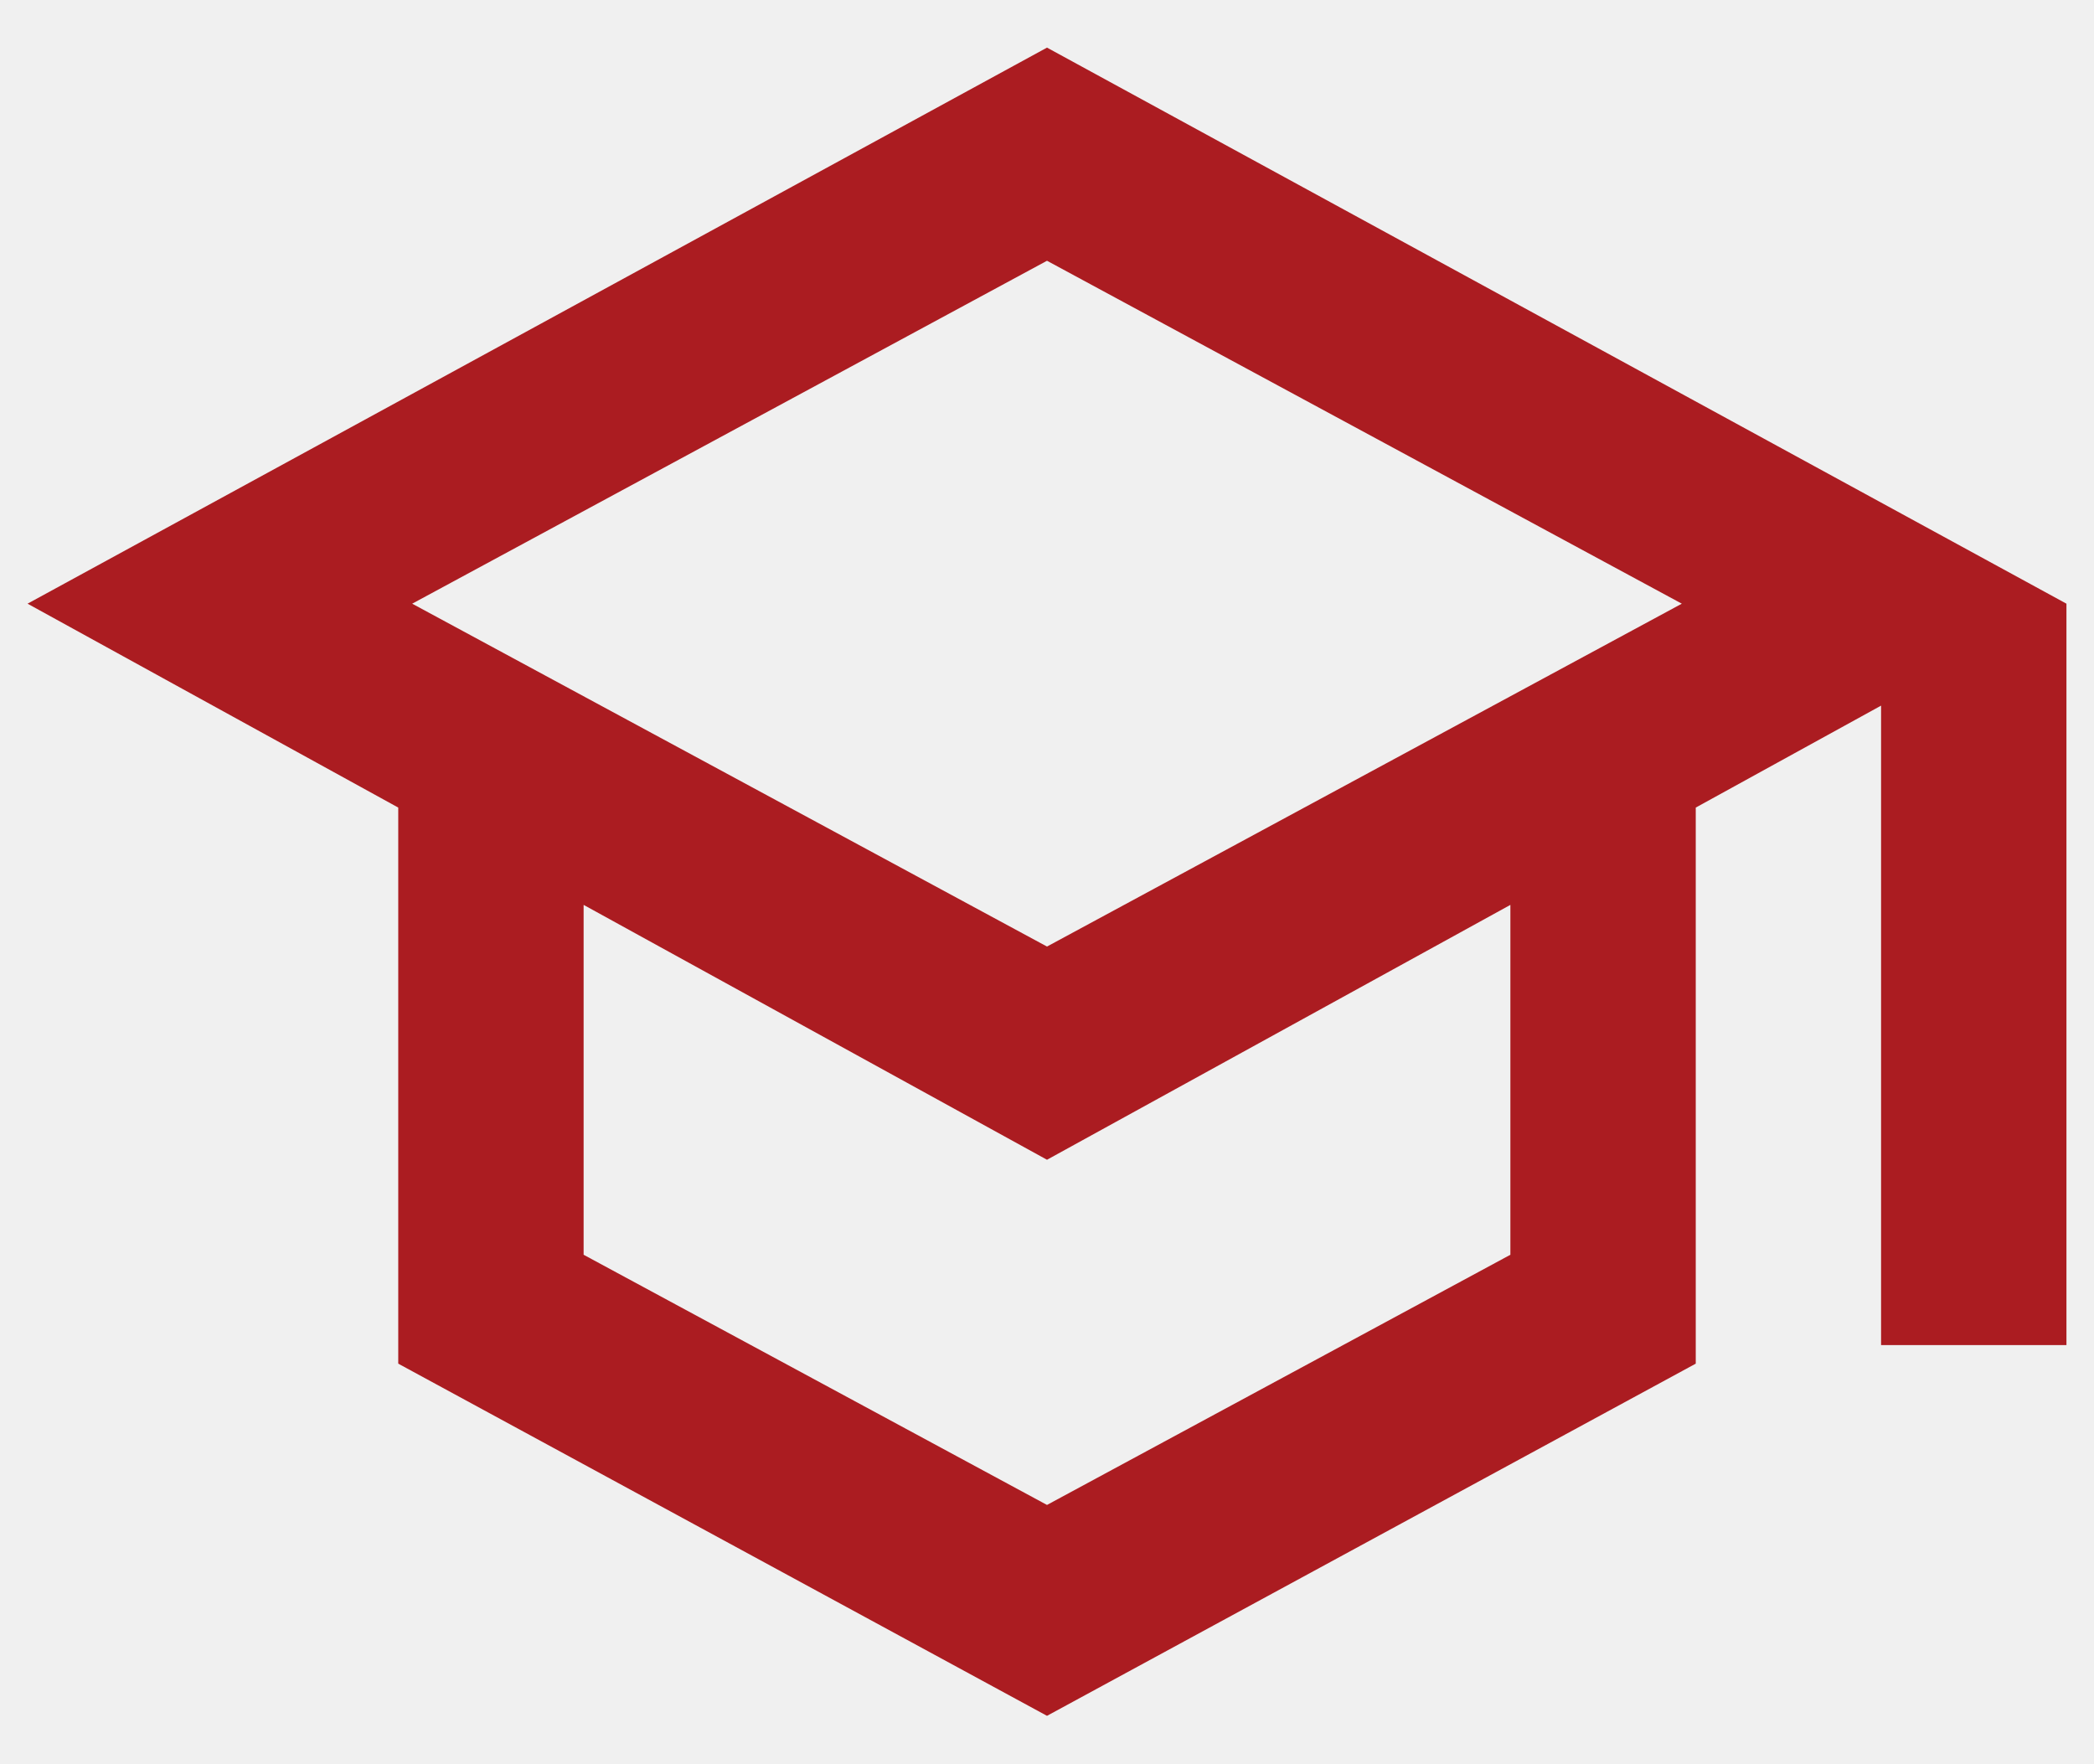
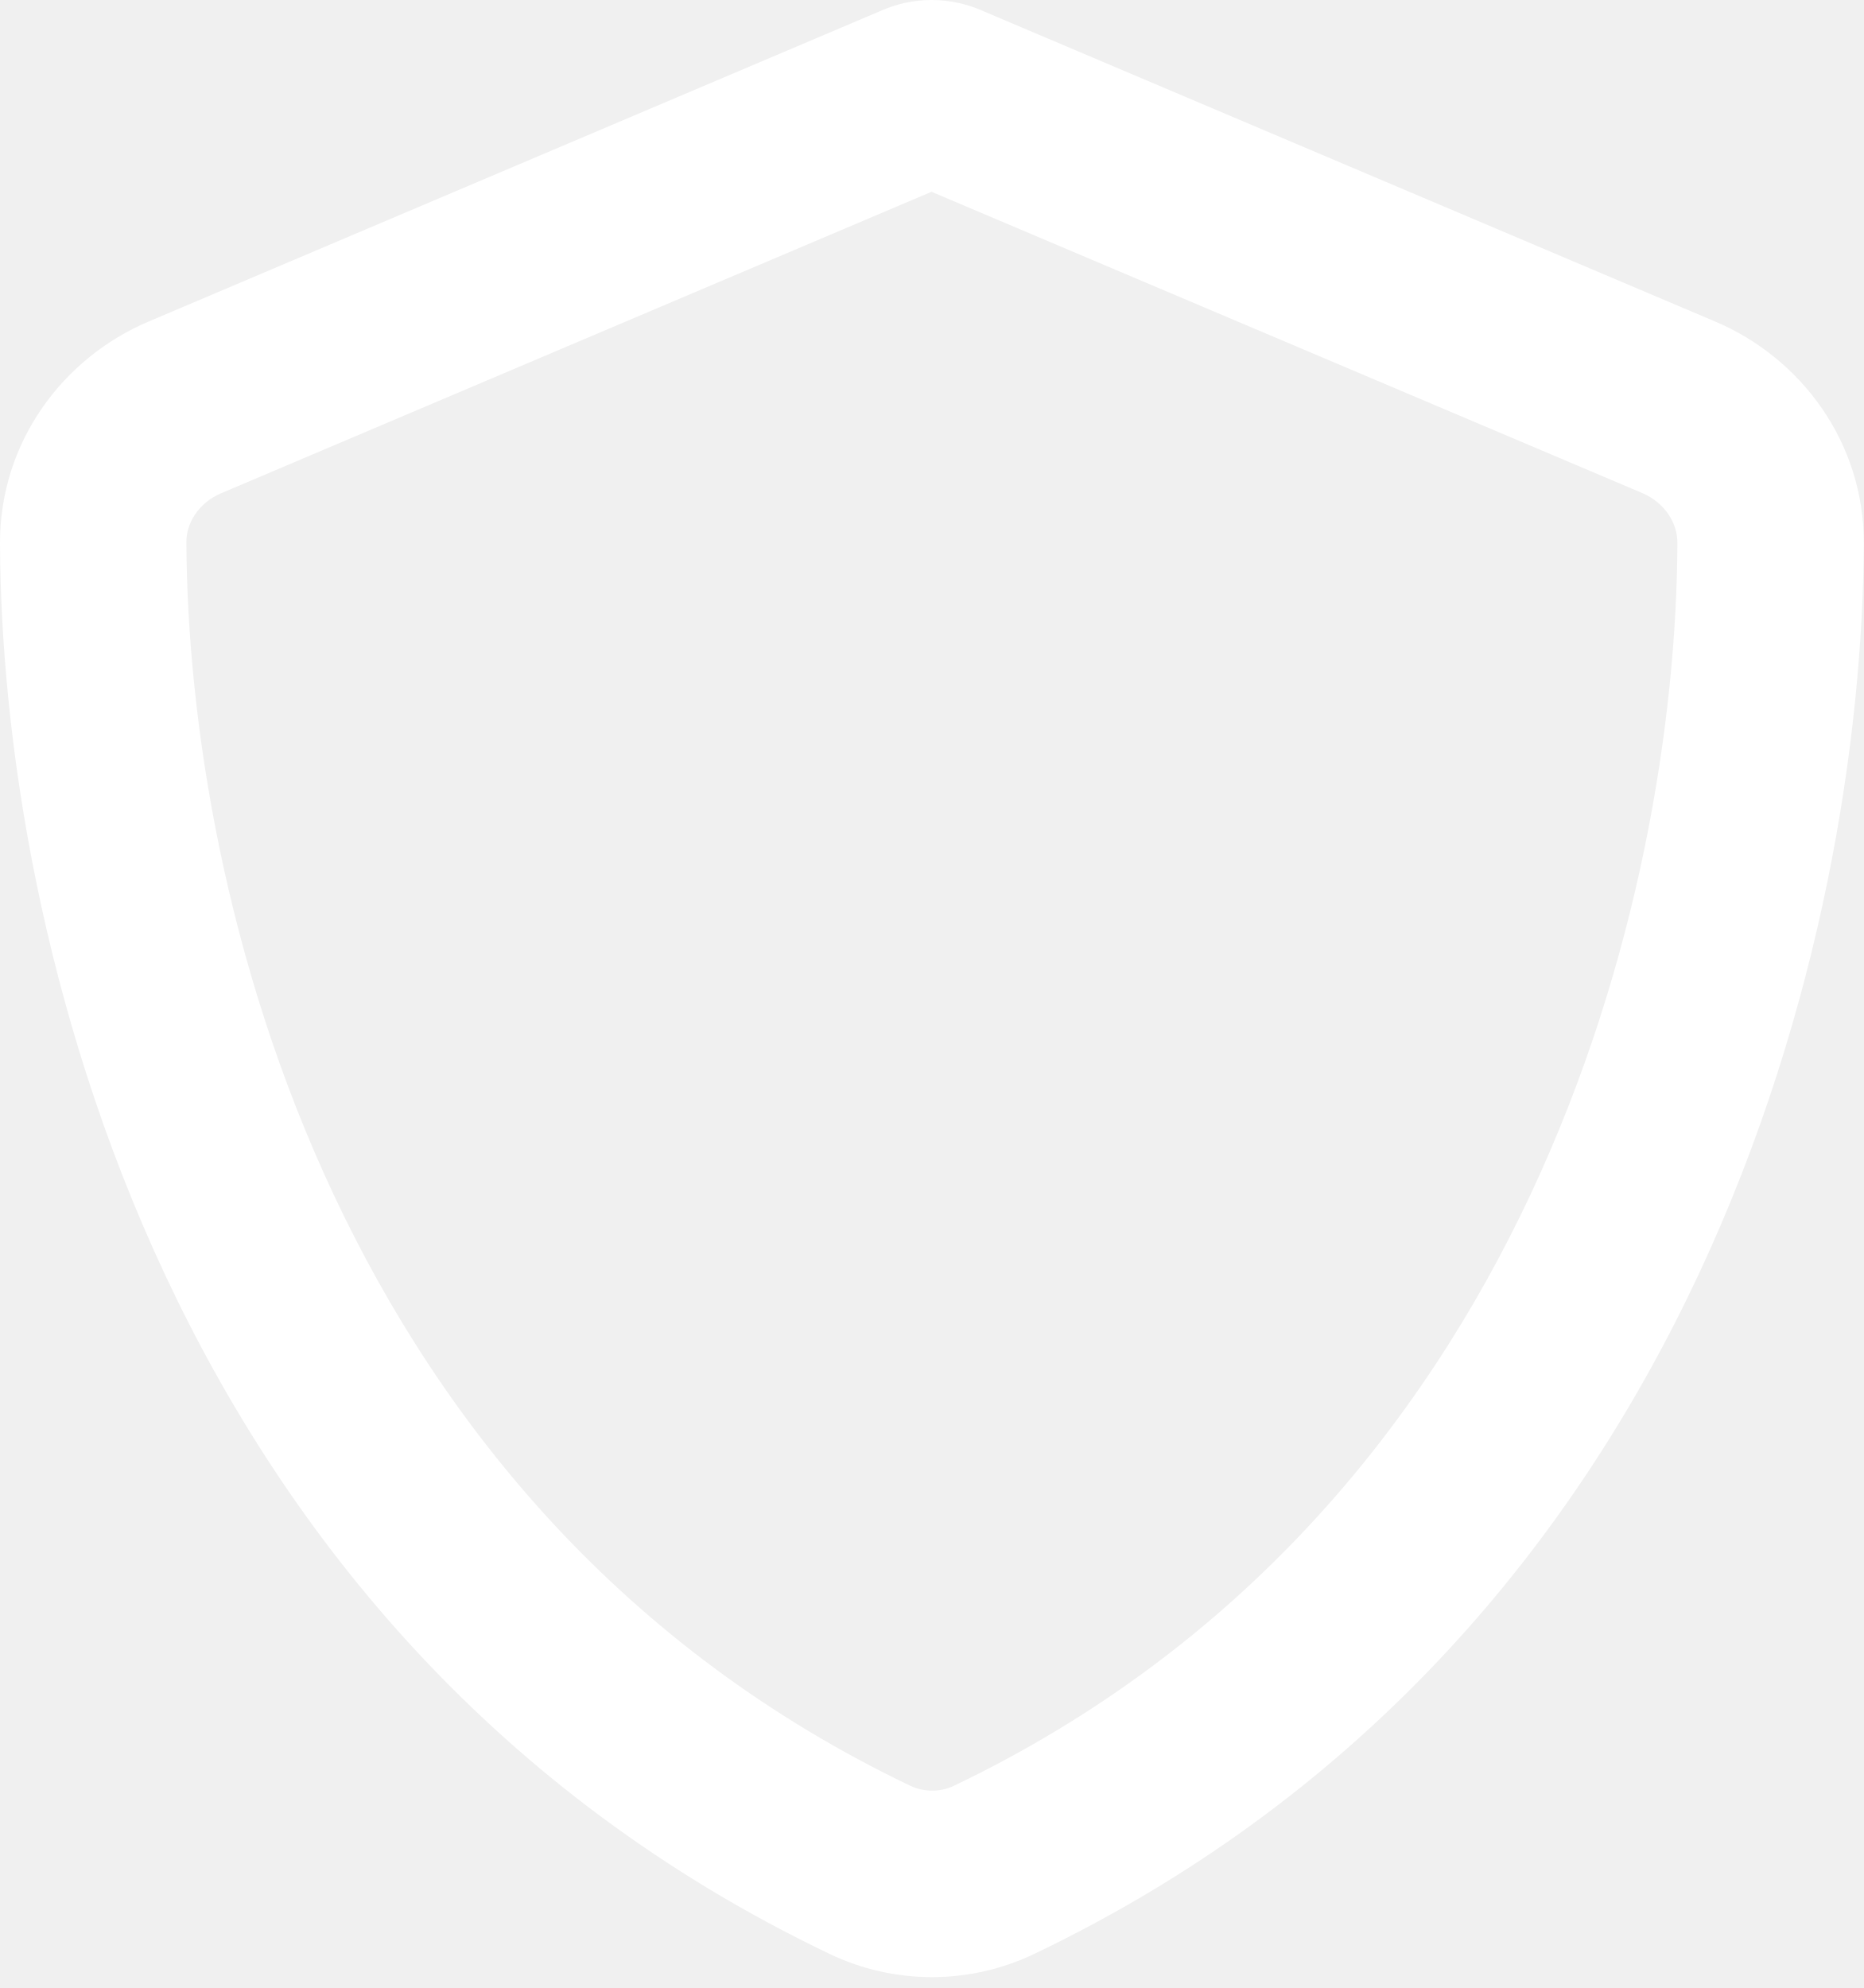
- <svg xmlns="http://www.w3.org/2000/svg" width="38" height="32" viewBox="0 0 38 32" fill="none">
-   <path d="M19 31.137L7.227 24.746V14.655L0.5 10.955L19 0.864L37.5 10.955V24.409H34.136V12.805L30.773 14.655V24.746L19 31.137ZM19 17.177L30.52 10.955L19 4.732L7.48 10.955L19 17.177ZM19 27.31L27.409 22.77V16.421L19 21.046L10.591 16.421V22.77L19 27.31Z" fill="#AB1C21" />
+ <svg xmlns="http://www.w3.org/2000/svg" width="30" height="32" viewBox="0 0 30 32" fill="none">
+   <path d="M14.994 3.087L3.563 7.938C3.194 8.094 2.994 8.425 3 8.738C3.031 14.45 5.4 24.319 14.65 28.744C14.875 28.85 15.137 28.85 15.356 28.744C24.606 24.319 26.975 14.45 27 8.738C27 8.425 26.806 8.1 26.438 7.938L14.994 3.087ZM15.831 0.181L27.606 5.175C28.981 5.756 30.006 7.112 30 8.75C29.969 14.95 27.419 26.294 16.65 31.45C15.606 31.95 14.394 31.95 13.35 31.45C2.575 26.294 0.025 14.95 2.84281e-05 8.75C-0.006 7.112 1.019 5.756 2.394 5.175L14.162 0.181C14.425 0.062 14.706 0 14.994 0C15.281 0 15.569 0.062 15.831 0.181Z" fill="white" />
</svg>
